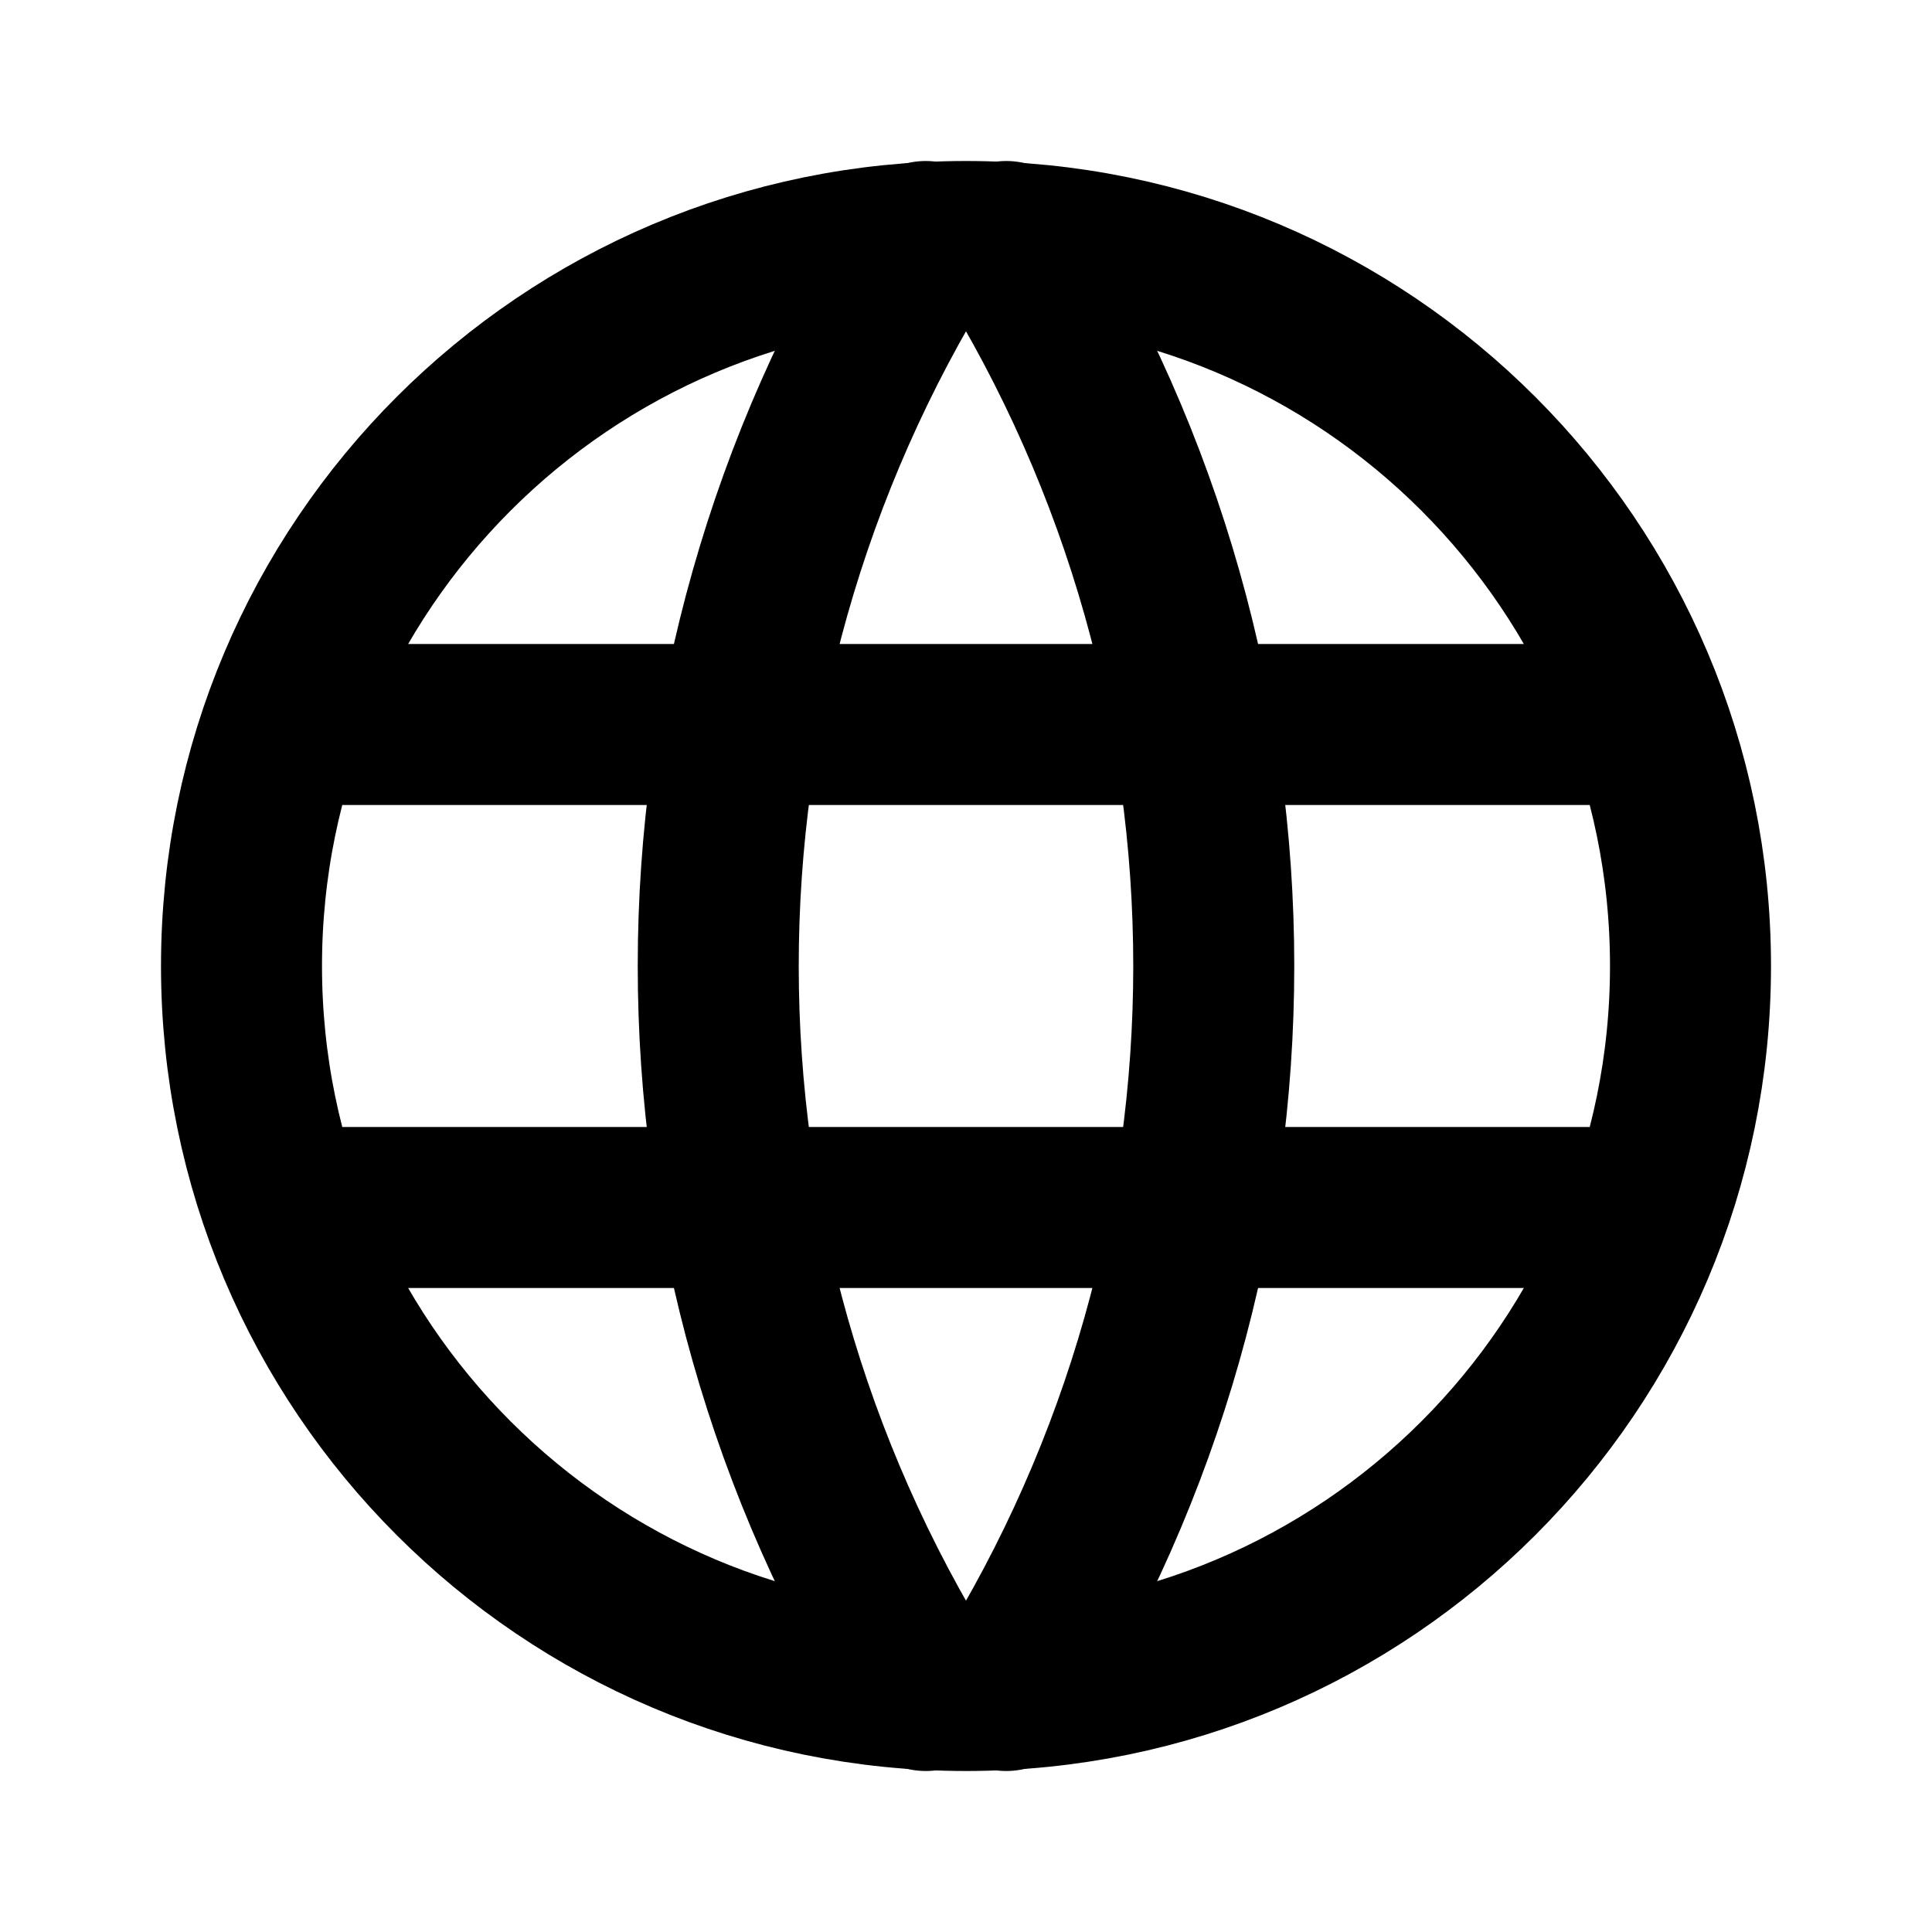
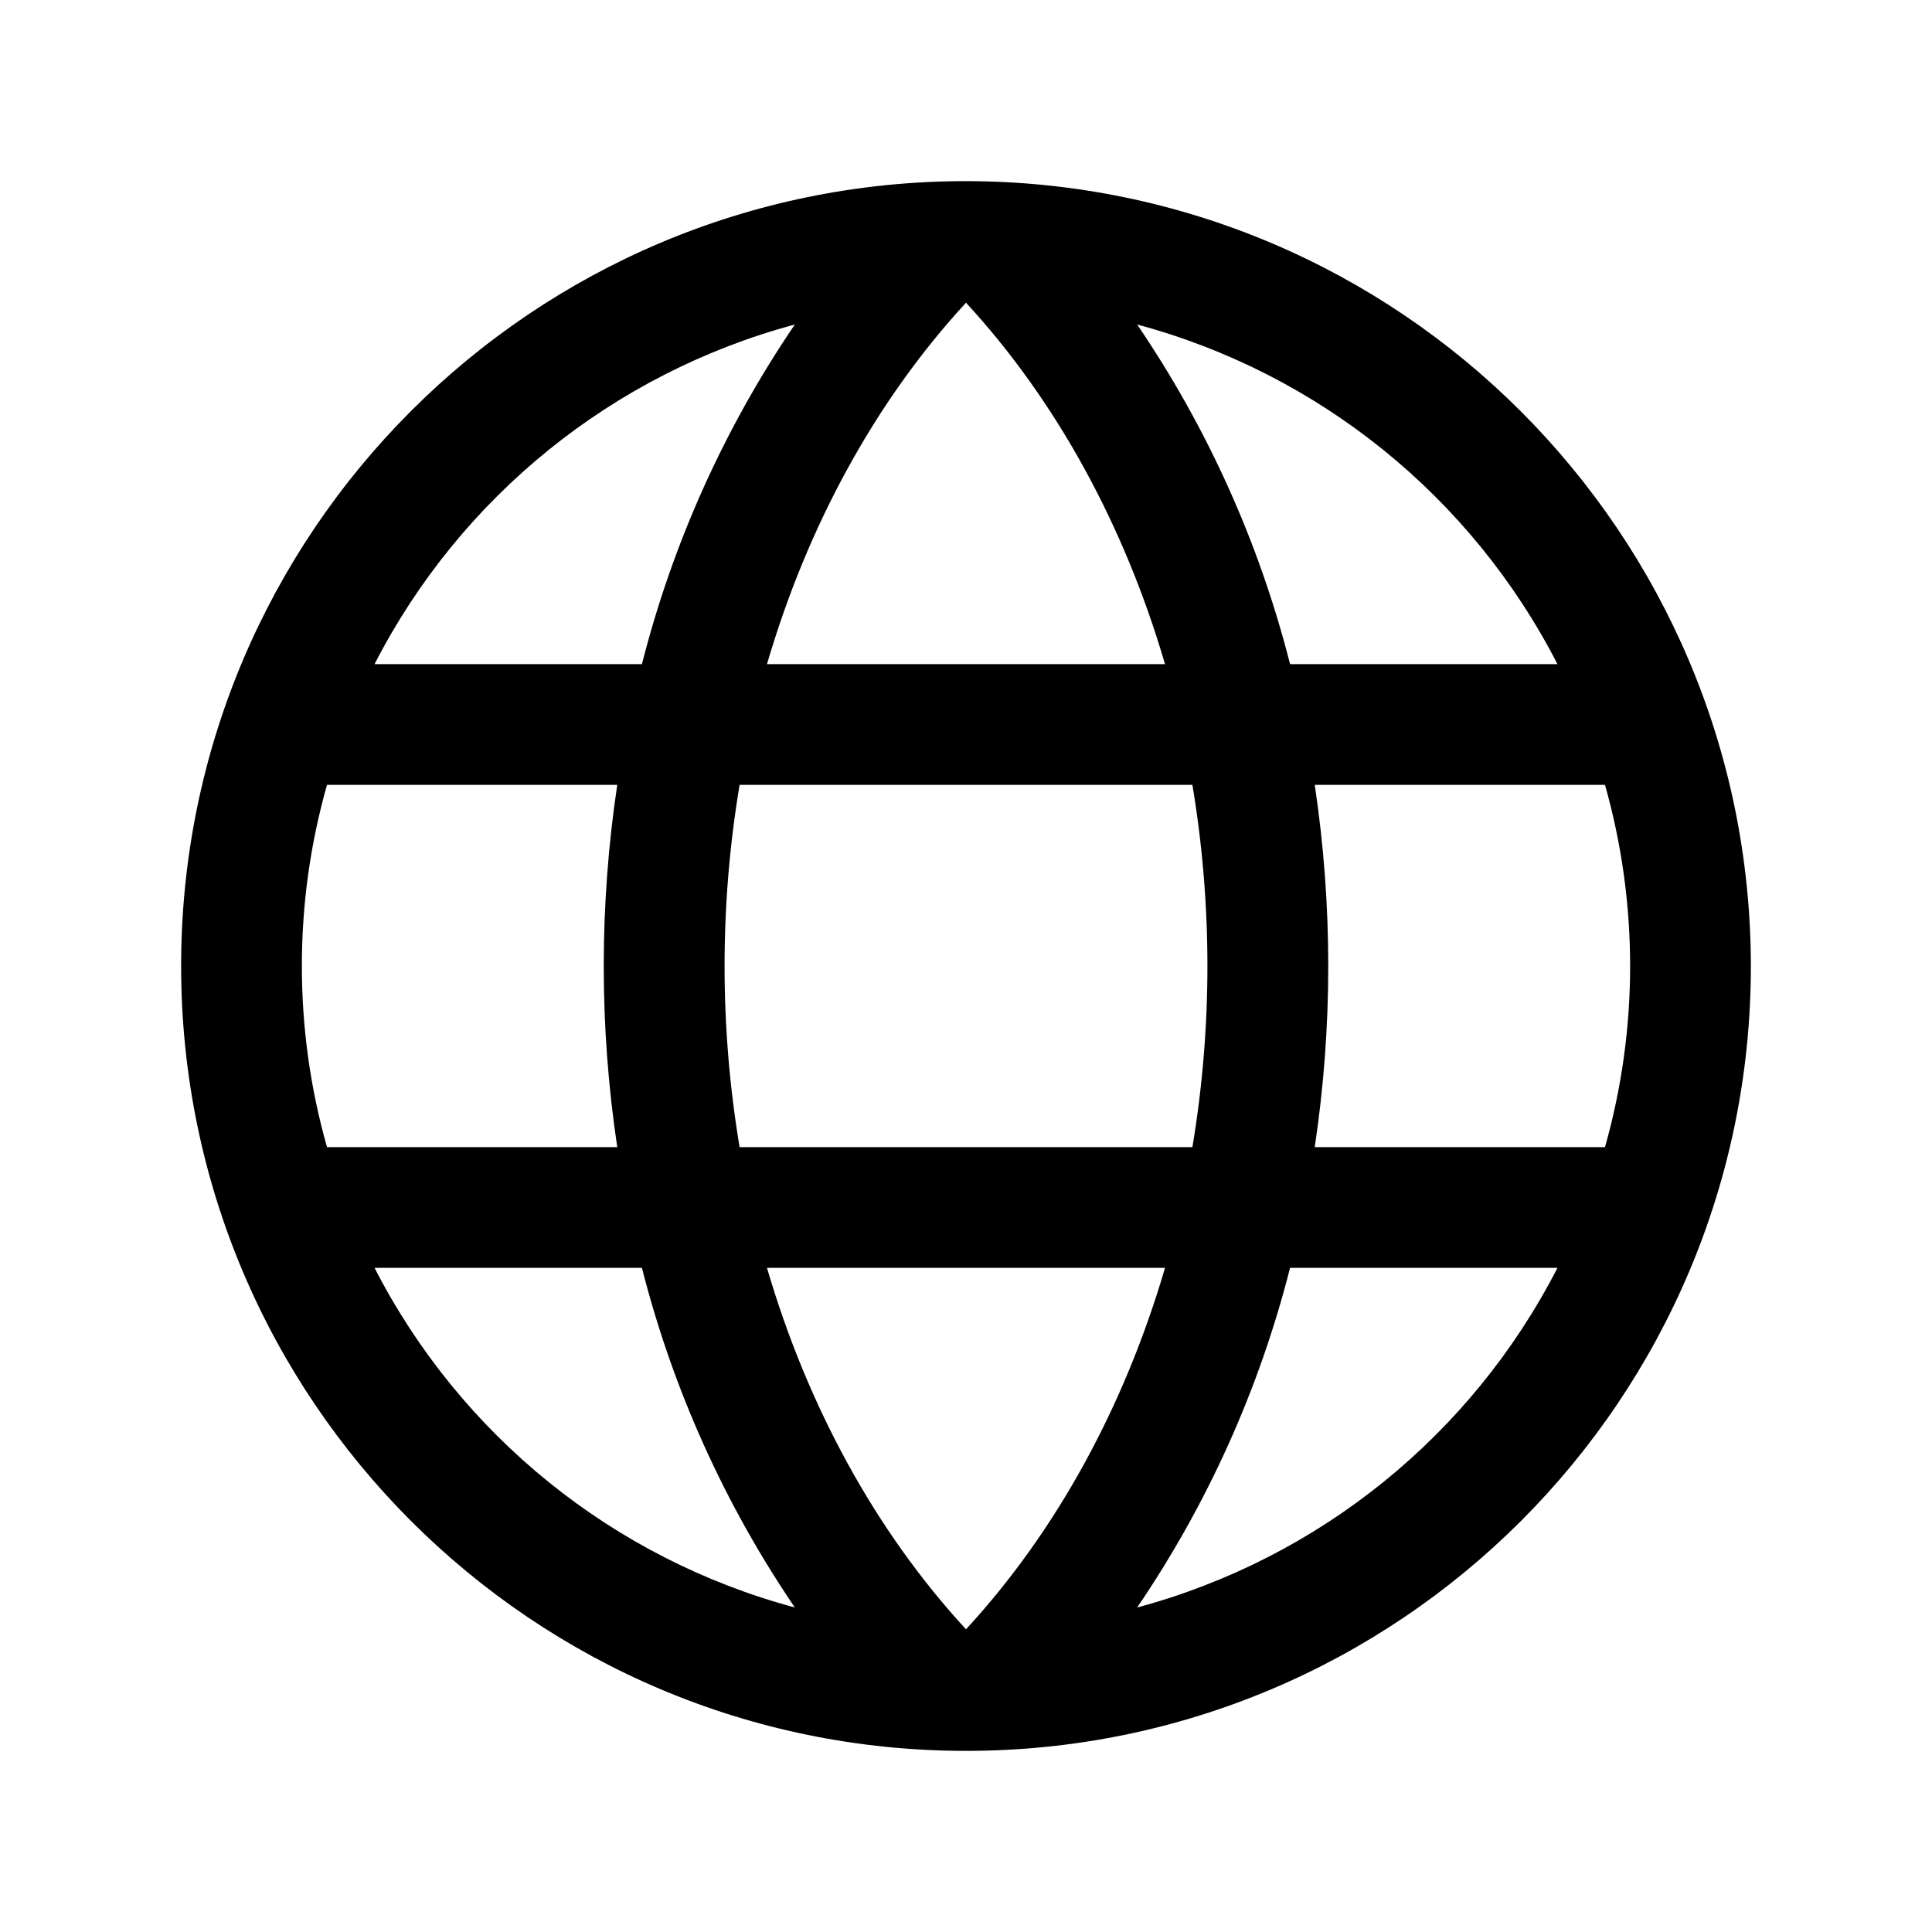
- <svg xmlns="http://www.w3.org/2000/svg" viewBox="0 0 24 24">
-   <g fill="none" stroke="currentColor" stroke-linecap="round" stroke-linejoin="round" stroke-width="2">
-     <path d="M3 12a9 9 0 1 0 18 0a9 9 0 0 0-18 0m.6-3h16.8M3.6 15h16.8" />
-     <path d="M11.5 3a17 17 0 0 0 0 18m1-18a17 17 0 0 1 0 18" />
-   </g>
+ <svg xmlns="http://www.w3.org/2000/svg" viewBox="0 0 256 256">
+   <path d="M128 24a104 104 0 1 0 104 104A104.11 104.11 0 0 0 128 24Zm-26.37 144h52.74C149 186.34 140 202.87 128 215.89c-12-13.02-21-29.55-26.37-47.89ZM98 152a145.72 145.72 0 0 1 0-48h60a145.72 145.72 0 0 1 0 48Zm-58-24a87.61 87.61 0 0 1 3.33-24h38.46a161.79 161.79 0 0 0 0 48H43.33A87.61 87.61 0 0 1 40 128Zm114.37-40h-52.74C107 69.66 116 53.13 128 40.11c12 13.02 21 29.55 26.37 47.89Zm19.84 16h38.46a88.15 88.15 0 0 1 0 48h-38.46a161.79 161.79 0 0 0 0-48Zm32.16-16h-35.43a142.39 142.39 0 0 0-20.26-45a88.37 88.37 0 0 1 55.69 45ZM105.32 43a142.39 142.39 0 0 0-20.26 45H49.63a88.37 88.37 0 0 1 55.69-45ZM49.63 168h35.43a142.39 142.39 0 0 0 20.26 45a88.37 88.37 0 0 1-55.69-45Zm101.05 45a142.39 142.39 0 0 0 20.26-45h35.43a88.37 88.37 0 0 1-55.69 45Z" />
</svg>
